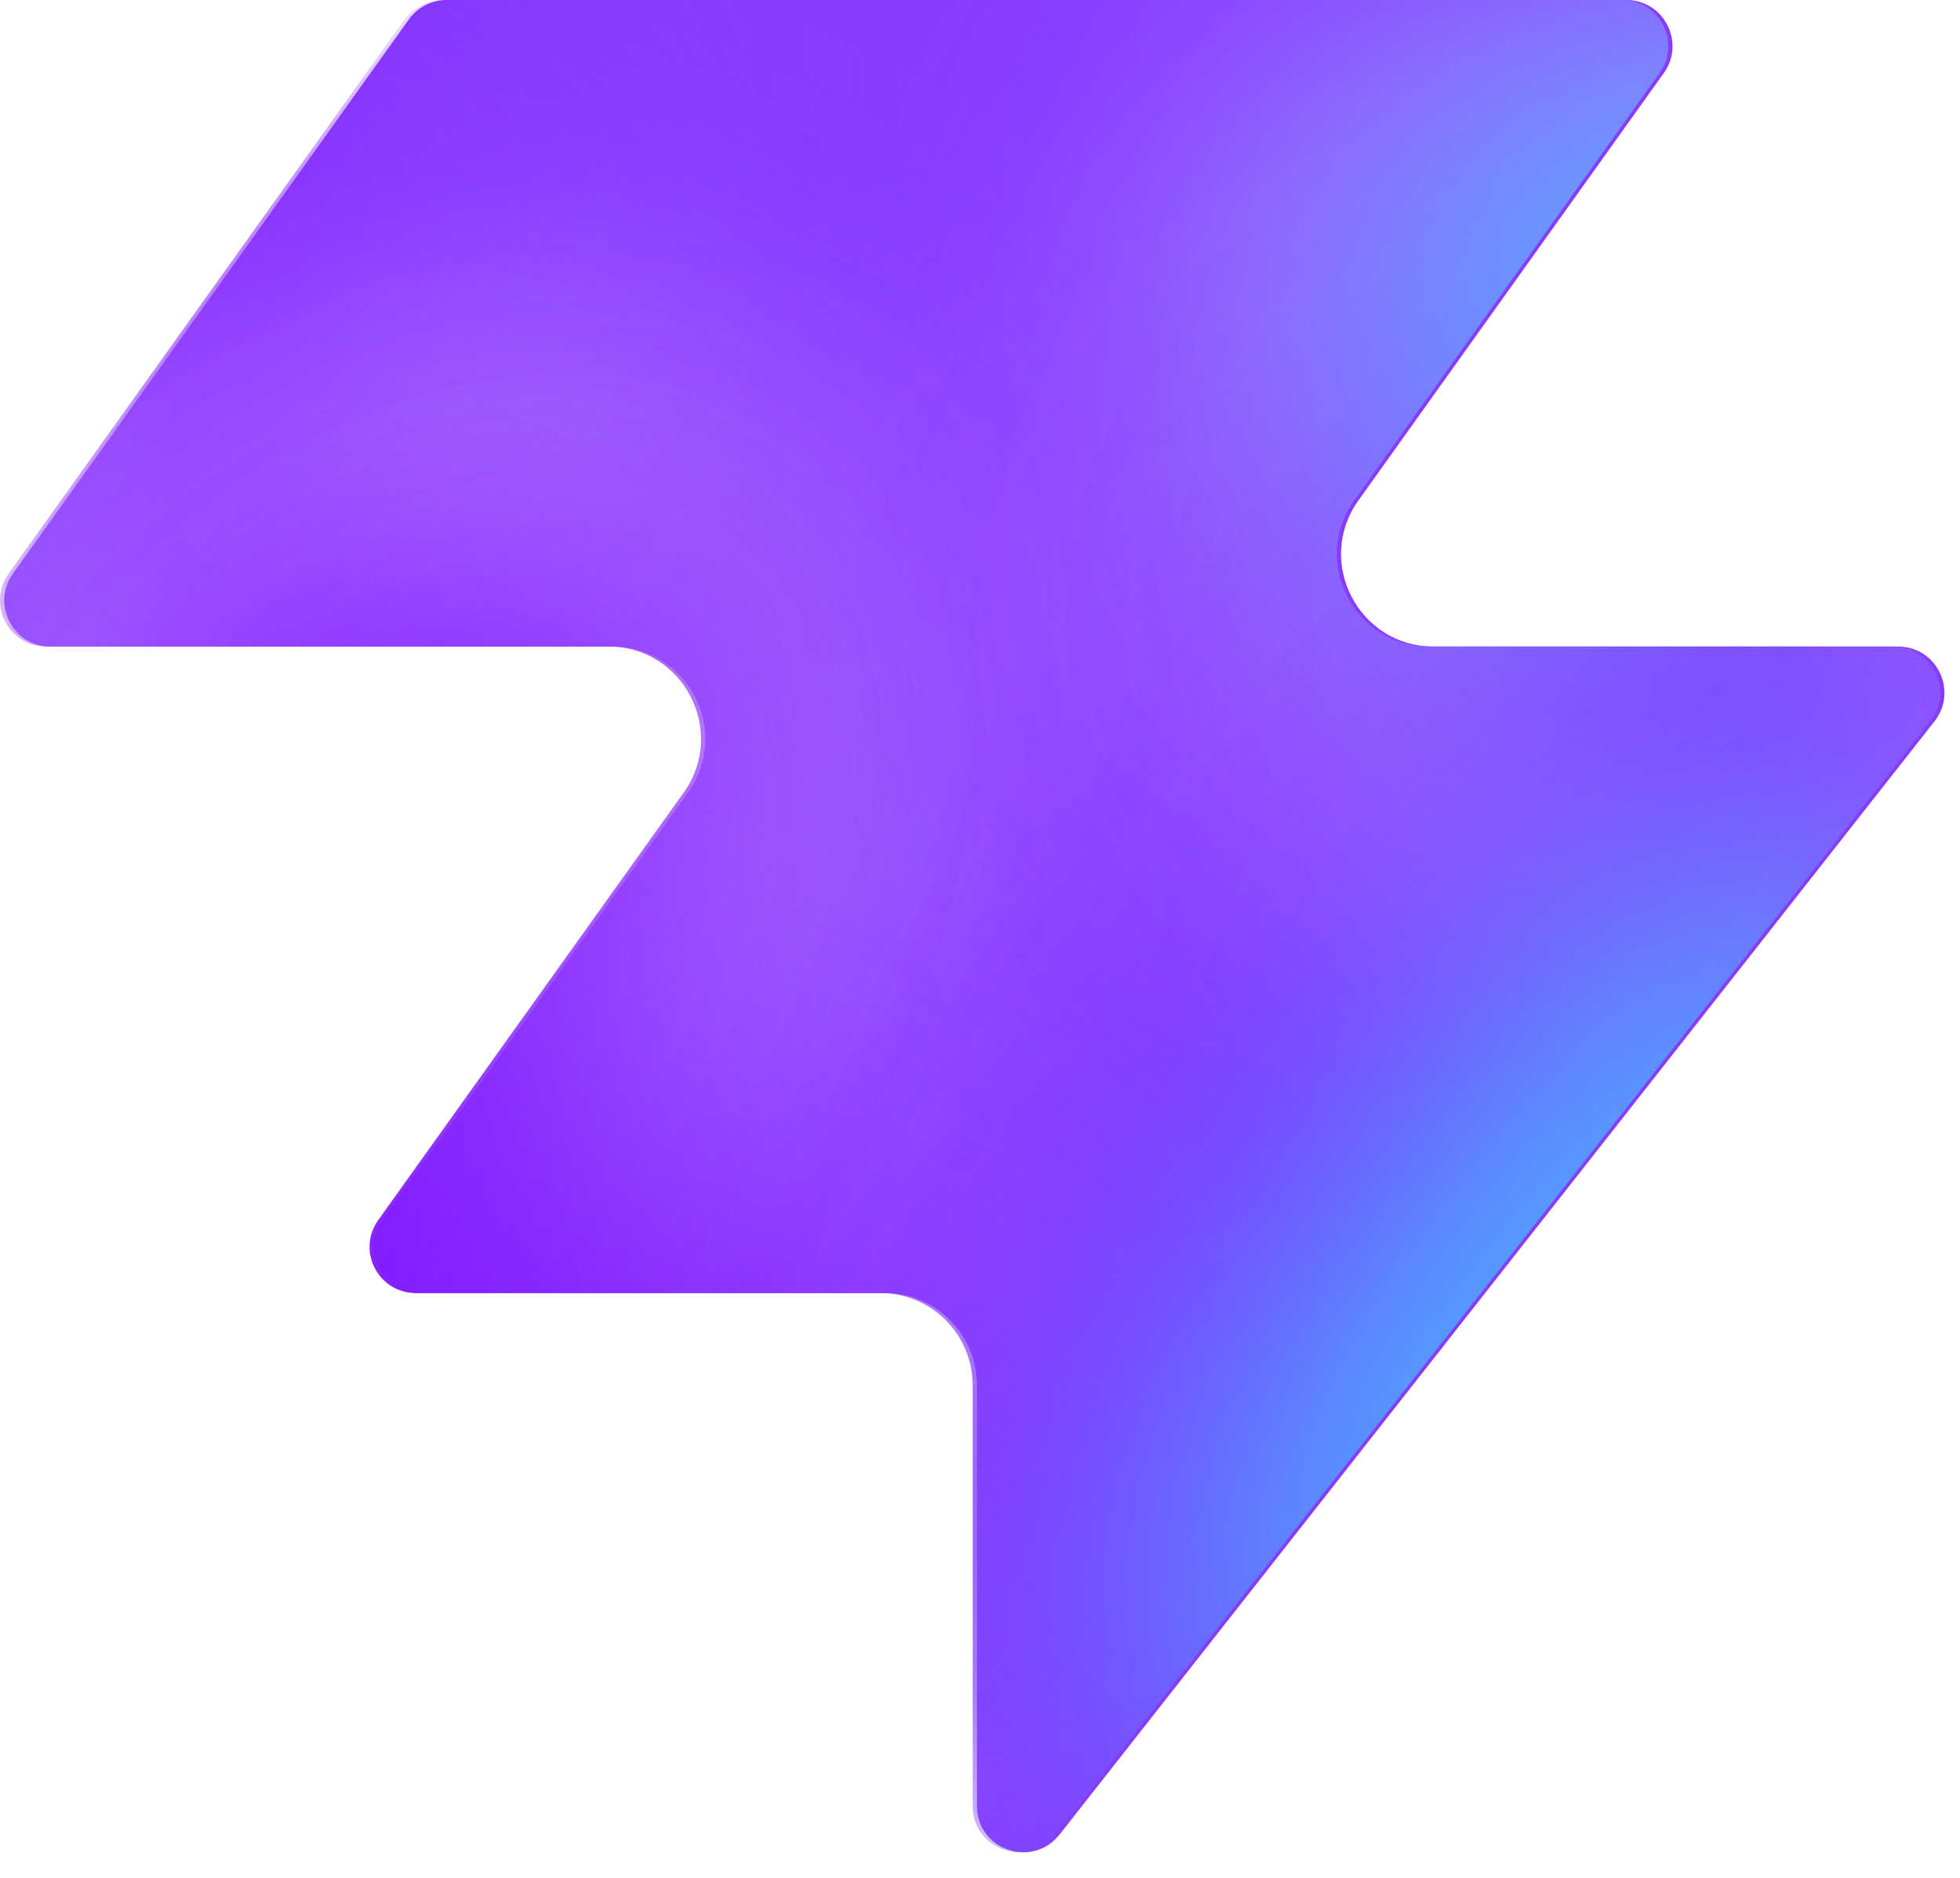
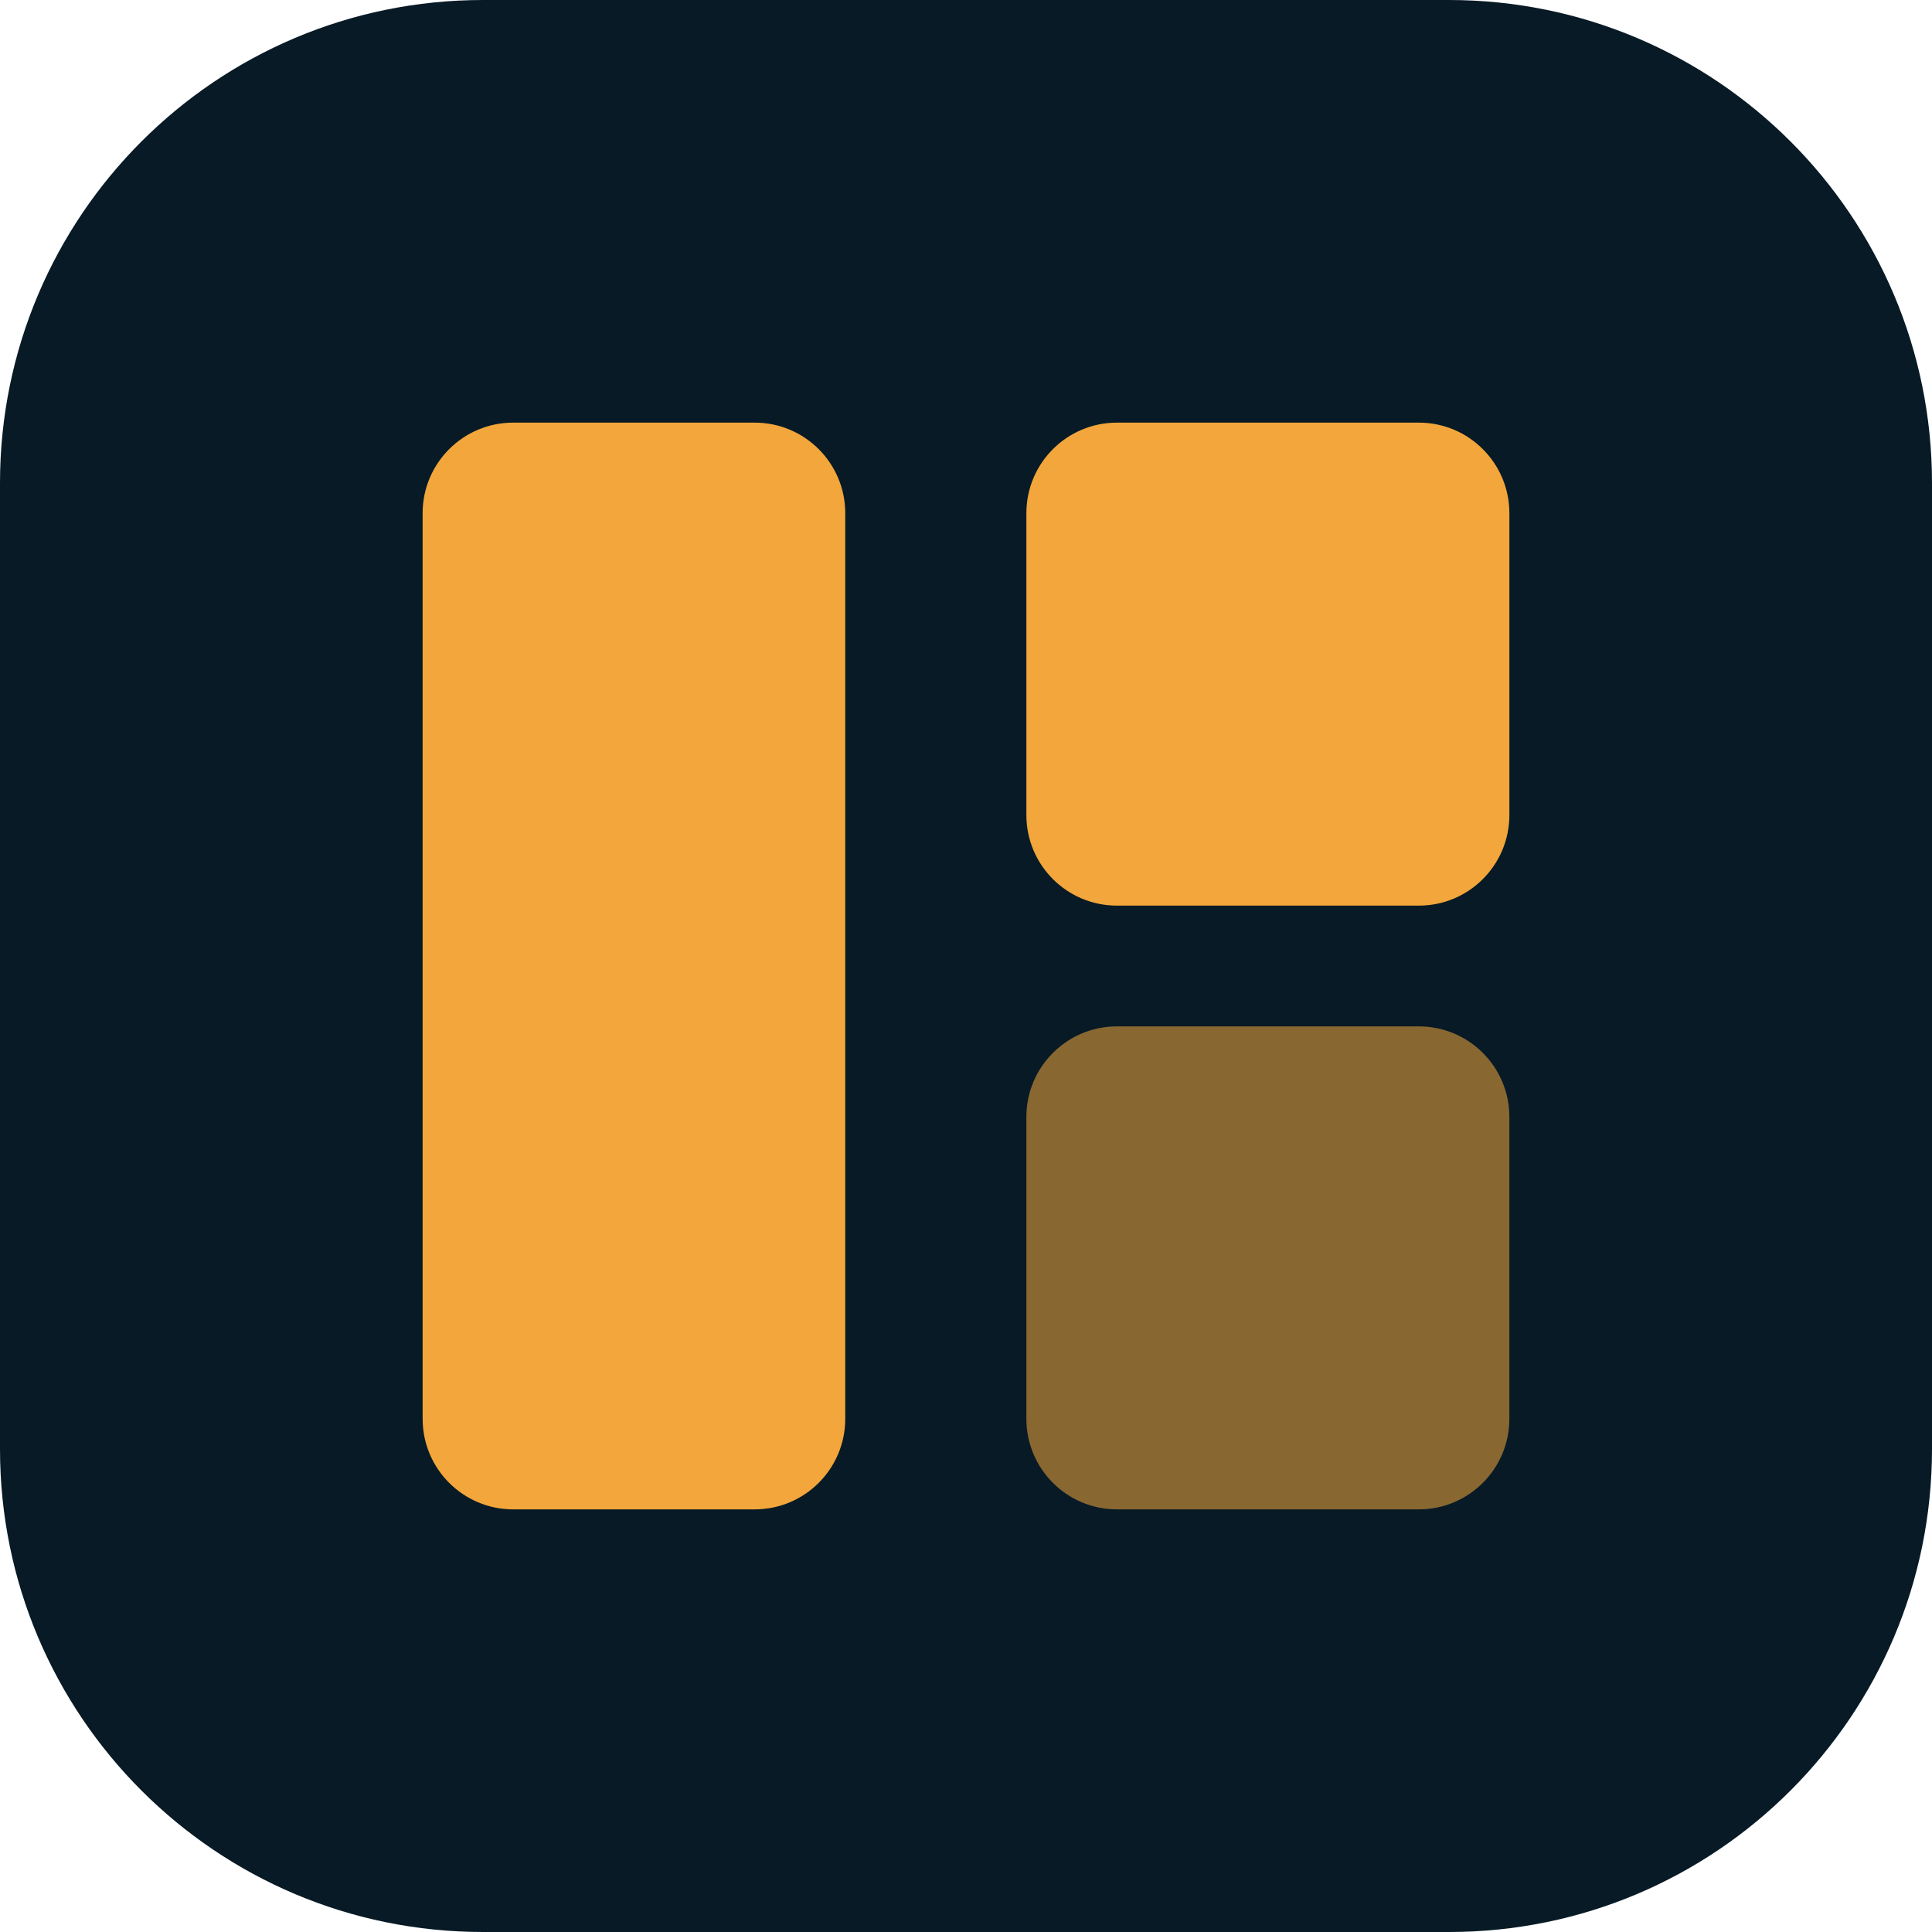
- <svg xmlns="http://www.w3.org/2000/svg" width="48" height="46" fill="none" viewBox="0 0 48 46">
-   <path fill="#863bff" d="M25.946 44.938c-.664.845-2.021.375-2.021-.698V33.937a2.26 2.26 0 0 0-2.262-2.262H10.287c-.92 0-1.456-1.04-.92-1.788l7.48-10.471c1.07-1.497 0-3.578-1.842-3.578H1.237c-.92 0-1.456-1.04-.92-1.788L10.013.474c.214-.297.556-.474.92-.474h28.894c.92 0 1.456 1.04.92 1.788l-7.48 10.471c-1.07 1.498 0 3.579 1.842 3.579h11.377c.943 0 1.473 1.088.89 1.83L25.947 44.94z" style="fill:#863bff;fill:color(display-p3 .525 .23 1);fill-opacity:1" />
-   <mask id="a" width="48" height="46" x="0" y="0" maskUnits="userSpaceOnUse" style="mask-type:alpha">
-     <path fill="#000" d="M25.842 44.938c-.664.844-2.021.375-2.021-.698V33.937a2.26 2.26 0 0 0-2.262-2.262H10.183c-.92 0-1.456-1.04-.92-1.788l7.48-10.471c1.07-1.498 0-3.579-1.842-3.579H1.133c-.92 0-1.456-1.04-.92-1.787L9.91.473c.214-.297.556-.474.92-.474h28.894c.92 0 1.456 1.04.92 1.788l-7.48 10.471c-1.07 1.498 0 3.578 1.842 3.578h11.377c.943 0 1.473 1.088.89 1.832L25.843 44.94z" style="fill:#000;fill-opacity:1" />
-   </mask>
-   <g mask="url(#a)">
-     <g filter="url(#b)">
-       <ellipse cx="5.508" cy="14.704" fill="#ede6ff" rx="5.508" ry="14.704" style="fill:#ede6ff;fill:color(display-p3 .927 .903 1);fill-opacity:1" transform="matrix(.00324 1 1 -.00324 -4.47 31.516)" />
-     </g>
-     <g filter="url(#c)">
-       <ellipse cx="10.399" cy="29.851" fill="#ede6ff" rx="10.399" ry="29.851" style="fill:#ede6ff;fill:color(display-p3 .927 .903 1);fill-opacity:1" transform="matrix(.00324 1 1 -.00324 -39.328 7.883)" />
-     </g>
-     <g filter="url(#d)">
-       <ellipse cx="5.508" cy="30.487" fill="#7e14ff" rx="5.508" ry="30.487" style="fill:#7e14ff;fill:color(display-p3 .492 .077 1);fill-opacity:1" transform="rotate(89.814 -25.913 -14.639)scale(1 -1)" />
-     </g>
-     <g filter="url(#e)">
-       <ellipse cx="5.508" cy="30.599" fill="#7e14ff" rx="5.508" ry="30.599" style="fill:#7e14ff;fill:color(display-p3 .492 .077 1);fill-opacity:1" transform="rotate(89.814 -32.644 -3.334)scale(1 -1)" />
-     </g>
-     <g filter="url(#f)">
-       <ellipse cx="5.508" cy="30.599" fill="#7e14ff" rx="5.508" ry="30.599" style="fill:#7e14ff;fill:color(display-p3 .492 .077 1);fill-opacity:1" transform="matrix(.00324 1 1 -.00324 -34.34 30.47)" />
-     </g>
-     <g filter="url(#g)">
-       <ellipse cx="14.072" cy="22.078" fill="#ede6ff" rx="14.072" ry="22.078" style="fill:#ede6ff;fill:color(display-p3 .927 .903 1);fill-opacity:1" transform="rotate(93.35 24.506 48.493)scale(-1 1)" />
-     </g>
-     <g filter="url(#h)">
-       <ellipse cx="3.47" cy="21.501" fill="#7e14ff" rx="3.47" ry="21.501" style="fill:#7e14ff;fill:color(display-p3 .492 .077 1);fill-opacity:1" transform="rotate(89.009 28.708 47.59)scale(-1 1)" />
-     </g>
-     <g filter="url(#i)">
-       <ellipse cx="3.47" cy="21.501" fill="#7e14ff" rx="3.47" ry="21.501" style="fill:#7e14ff;fill:color(display-p3 .492 .077 1);fill-opacity:1" transform="rotate(89.009 28.708 47.59)scale(-1 1)" />
-     </g>
-     <g filter="url(#j)">
-       <ellipse cx=".387" cy="8.972" fill="#7e14ff" rx="4.407" ry="29.108" style="fill:#7e14ff;fill:color(display-p3 .492 .077 1);fill-opacity:1" transform="rotate(39.51 .387 8.972)" />
-     </g>
-     <g filter="url(#k)">
-       <ellipse cx="47.523" cy="-6.092" fill="#7e14ff" rx="4.407" ry="29.108" style="fill:#7e14ff;fill:color(display-p3 .492 .077 1);fill-opacity:1" transform="rotate(37.892 47.523 -6.092)" />
-     </g>
-     <g filter="url(#l)">
-       <ellipse cx="41.412" cy="6.333" fill="#47bfff" rx="5.971" ry="9.665" style="fill:#47bfff;fill:color(display-p3 .28 .748 1);fill-opacity:1" transform="rotate(37.892 41.412 6.333)" />
-     </g>
-     <g filter="url(#m)">
-       <ellipse cx="-1.879" cy="38.332" fill="#7e14ff" rx="4.407" ry="29.108" style="fill:#7e14ff;fill:color(display-p3 .492 .077 1);fill-opacity:1" transform="rotate(37.892 -1.88 38.332)" />
-     </g>
-     <g filter="url(#n)">
-       <ellipse cx="-1.879" cy="38.332" fill="#7e14ff" rx="4.407" ry="29.108" style="fill:#7e14ff;fill:color(display-p3 .492 .077 1);fill-opacity:1" transform="rotate(37.892 -1.88 38.332)" />
-     </g>
-     <g filter="url(#o)">
-       <ellipse cx="35.651" cy="29.907" fill="#7e14ff" rx="4.407" ry="29.108" style="fill:#7e14ff;fill:color(display-p3 .492 .077 1);fill-opacity:1" transform="rotate(37.892 35.651 29.907)" />
-     </g>
-     <g filter="url(#p)">
-       <ellipse cx="38.418" cy="32.4" fill="#47bfff" rx="5.971" ry="15.297" style="fill:#47bfff;fill:color(display-p3 .28 .748 1);fill-opacity:1" transform="rotate(37.892 38.418 32.4)" />
-     </g>
+ <svg xmlns="http://www.w3.org/2000/svg" viewBox="0 0 32 32" width="32" height="32">
+   <rect width="32" height="32" rx="8" fill="#071a26" />
+   <g fill="#f2a63b">
+     <rect x="7" y="7" width="7" height="18" rx="1.5" />
+     <rect x="17" y="7" width="8" height="8" rx="1.5" />
+     <rect x="17" y="17" width="8" height="8" rx="1.5" opacity="0.55" />
  </g>
-   <defs>
-     <filter id="b" width="60.045" height="41.654" x="-19.77" y="16.149" color-interpolation-filters="sRGB" filterUnits="userSpaceOnUse">
-       <feFlood flood-opacity="0" result="BackgroundImageFix" />
-       <feBlend in="SourceGraphic" in2="BackgroundImageFix" result="shape" />
-       <feGaussianBlur result="effect1_foregroundBlur_2002_17158" stdDeviation="7.659" />
-     </filter>
-     <filter id="c" width="90.34" height="51.437" x="-54.613" y="-7.533" color-interpolation-filters="sRGB" filterUnits="userSpaceOnUse">
-       <feFlood flood-opacity="0" result="BackgroundImageFix" />
-       <feBlend in="SourceGraphic" in2="BackgroundImageFix" result="shape" />
-       <feGaussianBlur result="effect1_foregroundBlur_2002_17158" stdDeviation="7.659" />
-     </filter>
-     <filter id="d" width="79.355" height="29.4" x="-49.64" y="2.03" color-interpolation-filters="sRGB" filterUnits="userSpaceOnUse">
-       <feFlood flood-opacity="0" result="BackgroundImageFix" />
-       <feBlend in="SourceGraphic" in2="BackgroundImageFix" result="shape" />
-       <feGaussianBlur result="effect1_foregroundBlur_2002_17158" stdDeviation="4.596" />
-     </filter>
-     <filter id="e" width="79.579" height="29.4" x="-45.045" y="20.029" color-interpolation-filters="sRGB" filterUnits="userSpaceOnUse">
-       <feFlood flood-opacity="0" result="BackgroundImageFix" />
-       <feBlend in="SourceGraphic" in2="BackgroundImageFix" result="shape" />
-       <feGaussianBlur result="effect1_foregroundBlur_2002_17158" stdDeviation="4.596" />
-     </filter>
-     <filter id="f" width="79.579" height="29.4" x="-43.513" y="21.178" color-interpolation-filters="sRGB" filterUnits="userSpaceOnUse">
-       <feFlood flood-opacity="0" result="BackgroundImageFix" />
-       <feBlend in="SourceGraphic" in2="BackgroundImageFix" result="shape" />
-       <feGaussianBlur result="effect1_foregroundBlur_2002_17158" stdDeviation="4.596" />
-     </filter>
-     <filter id="g" width="74.749" height="58.852" x="15.756" y="-17.901" color-interpolation-filters="sRGB" filterUnits="userSpaceOnUse">
-       <feFlood flood-opacity="0" result="BackgroundImageFix" />
-       <feBlend in="SourceGraphic" in2="BackgroundImageFix" result="shape" />
-       <feGaussianBlur result="effect1_foregroundBlur_2002_17158" stdDeviation="7.659" />
-     </filter>
-     <filter id="h" width="61.377" height="25.362" x="23.548" y="2.284" color-interpolation-filters="sRGB" filterUnits="userSpaceOnUse">
-       <feFlood flood-opacity="0" result="BackgroundImageFix" />
-       <feBlend in="SourceGraphic" in2="BackgroundImageFix" result="shape" />
-       <feGaussianBlur result="effect1_foregroundBlur_2002_17158" stdDeviation="4.596" />
-     </filter>
-     <filter id="i" width="61.377" height="25.362" x="23.548" y="2.284" color-interpolation-filters="sRGB" filterUnits="userSpaceOnUse">
-       <feFlood flood-opacity="0" result="BackgroundImageFix" />
-       <feBlend in="SourceGraphic" in2="BackgroundImageFix" result="shape" />
-       <feGaussianBlur result="effect1_foregroundBlur_2002_17158" stdDeviation="4.596" />
-     </filter>
-     <filter id="j" width="56.045" height="63.649" x="-27.636" y="-22.853" color-interpolation-filters="sRGB" filterUnits="userSpaceOnUse">
-       <feFlood flood-opacity="0" result="BackgroundImageFix" />
-       <feBlend in="SourceGraphic" in2="BackgroundImageFix" result="shape" />
-       <feGaussianBlur result="effect1_foregroundBlur_2002_17158" stdDeviation="4.596" />
-     </filter>
-     <filter id="k" width="54.814" height="64.646" x="20.116" y="-38.415" color-interpolation-filters="sRGB" filterUnits="userSpaceOnUse">
-       <feFlood flood-opacity="0" result="BackgroundImageFix" />
-       <feBlend in="SourceGraphic" in2="BackgroundImageFix" result="shape" />
-       <feGaussianBlur result="effect1_foregroundBlur_2002_17158" stdDeviation="4.596" />
-     </filter>
-     <filter id="l" width="33.541" height="35.313" x="24.641" y="-11.323" color-interpolation-filters="sRGB" filterUnits="userSpaceOnUse">
-       <feFlood flood-opacity="0" result="BackgroundImageFix" />
-       <feBlend in="SourceGraphic" in2="BackgroundImageFix" result="shape" />
-       <feGaussianBlur result="effect1_foregroundBlur_2002_17158" stdDeviation="4.596" />
-     </filter>
-     <filter id="m" width="54.814" height="64.646" x="-29.286" y="6.009" color-interpolation-filters="sRGB" filterUnits="userSpaceOnUse">
-       <feFlood flood-opacity="0" result="BackgroundImageFix" />
-       <feBlend in="SourceGraphic" in2="BackgroundImageFix" result="shape" />
-       <feGaussianBlur result="effect1_foregroundBlur_2002_17158" stdDeviation="4.596" />
-     </filter>
-     <filter id="n" width="54.814" height="64.646" x="-29.286" y="6.009" color-interpolation-filters="sRGB" filterUnits="userSpaceOnUse">
-       <feFlood flood-opacity="0" result="BackgroundImageFix" />
-       <feBlend in="SourceGraphic" in2="BackgroundImageFix" result="shape" />
-       <feGaussianBlur result="effect1_foregroundBlur_2002_17158" stdDeviation="4.596" />
-     </filter>
-     <filter id="o" width="54.814" height="64.646" x="8.244" y="-2.416" color-interpolation-filters="sRGB" filterUnits="userSpaceOnUse">
-       <feFlood flood-opacity="0" result="BackgroundImageFix" />
-       <feBlend in="SourceGraphic" in2="BackgroundImageFix" result="shape" />
-       <feGaussianBlur result="effect1_foregroundBlur_2002_17158" stdDeviation="4.596" />
-     </filter>
-     <filter id="p" width="39.409" height="43.623" x="18.713" y="10.588" color-interpolation-filters="sRGB" filterUnits="userSpaceOnUse">
-       <feFlood flood-opacity="0" result="BackgroundImageFix" />
-       <feBlend in="SourceGraphic" in2="BackgroundImageFix" result="shape" />
-       <feGaussianBlur result="effect1_foregroundBlur_2002_17158" stdDeviation="4.596" />
-     </filter>
-   </defs>
</svg>
